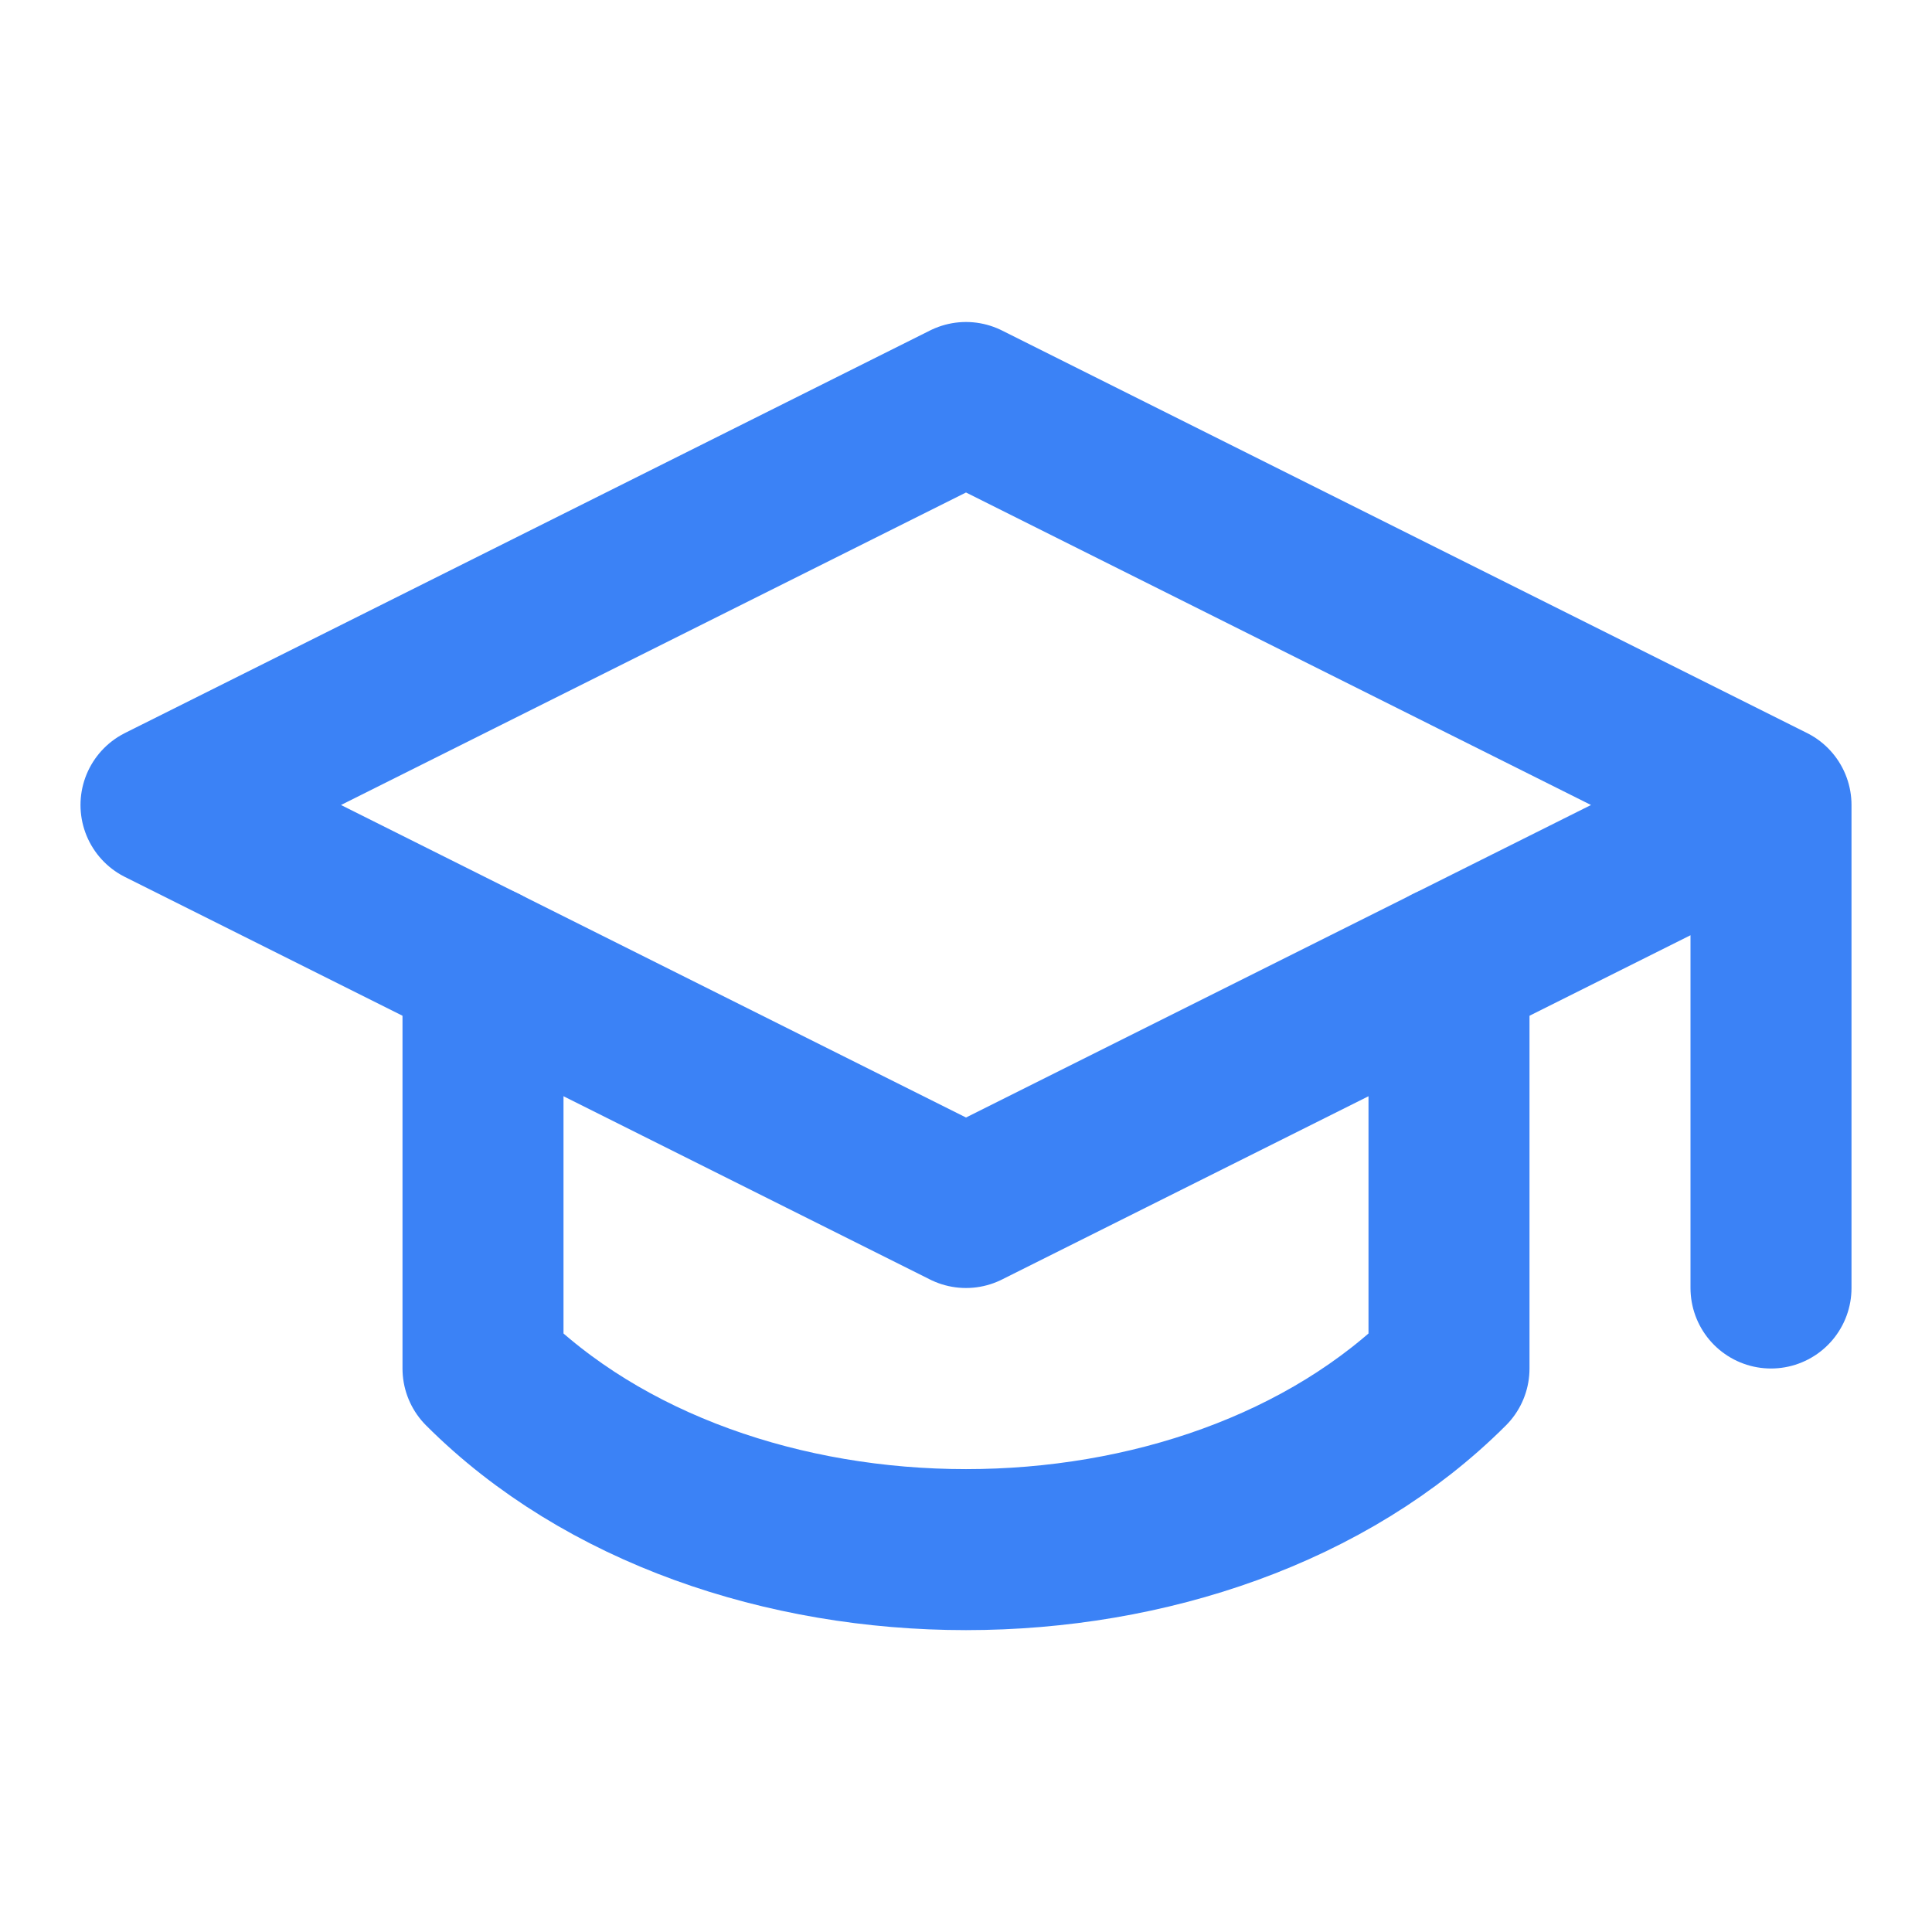
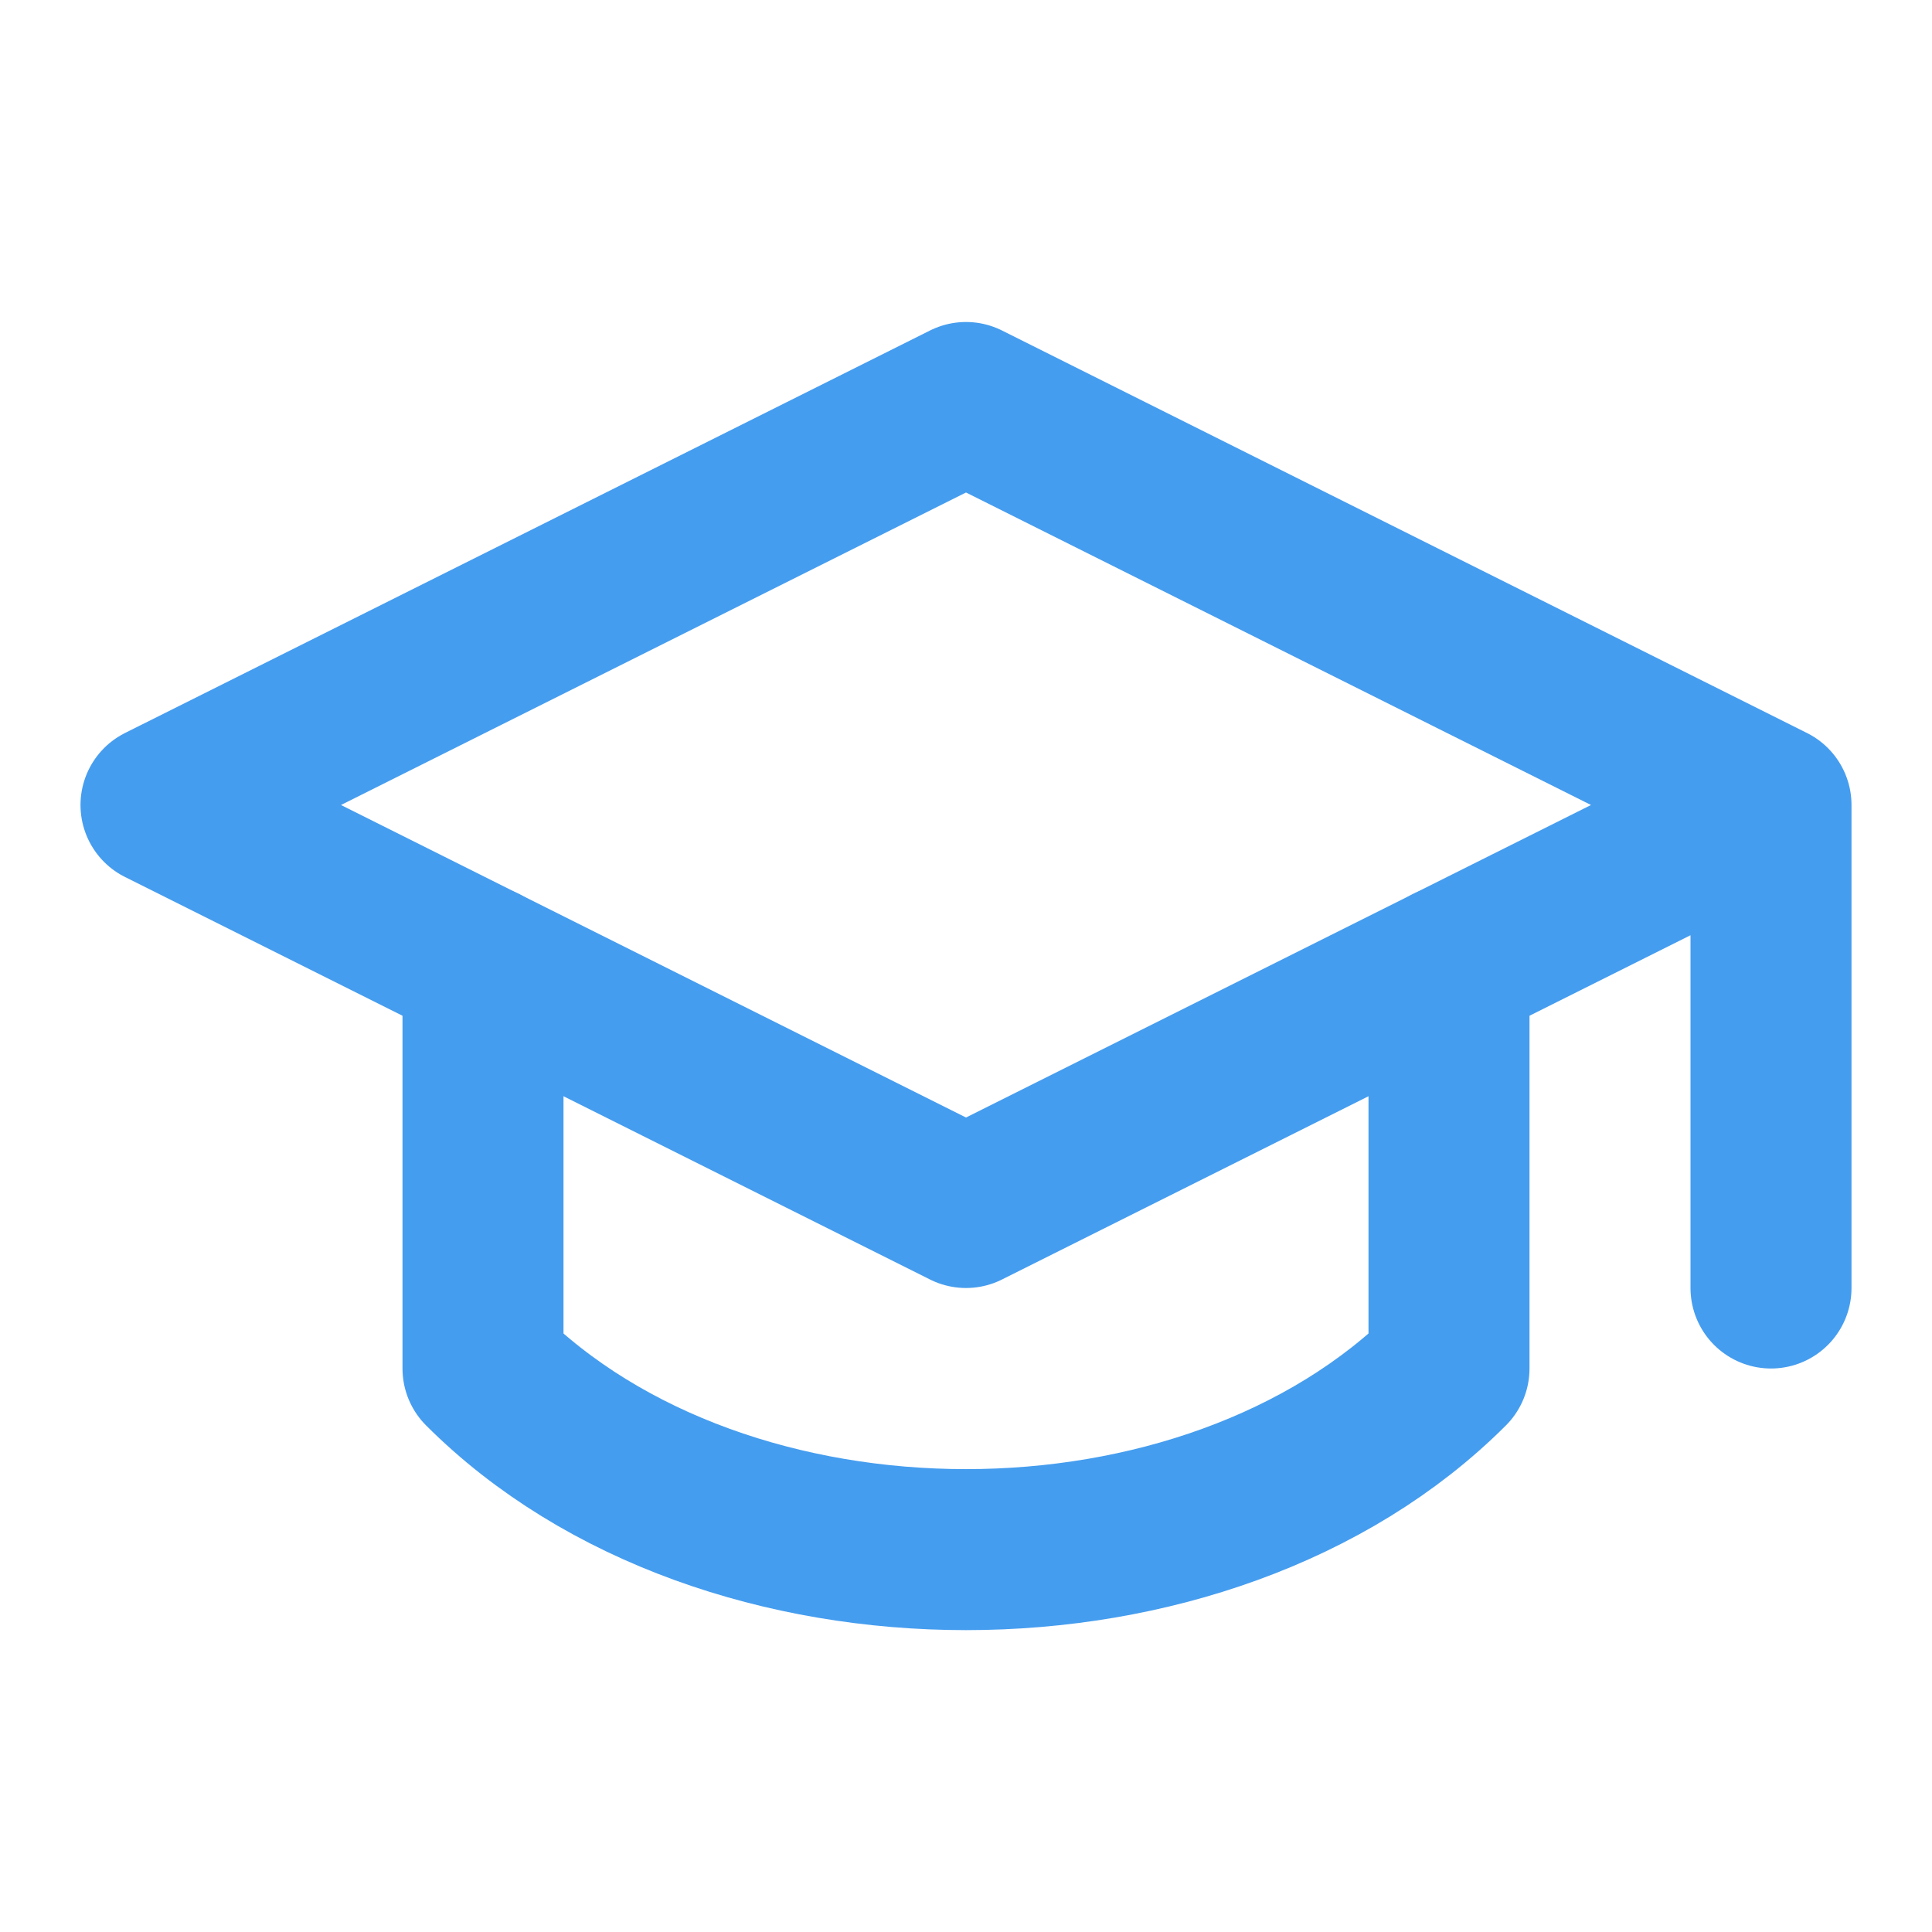
- <svg xmlns="http://www.w3.org/2000/svg" viewBox="0 0 24 24" fill="none" stroke="#3b82f6" stroke-width="2" stroke-linecap="round" stroke-linejoin="round">
+ <svg xmlns="http://www.w3.org/2000/svg" viewBox="0 0 24 24" fill="none" stroke="#459DEF" stroke-width="2" stroke-linecap="round" stroke-linejoin="round">
  <path d="M22 10v6M2 10l10-5 10 5-10 5z" />
  <path d="M6 12v5c3 3 9 3 12 0v-5" />
</svg>
